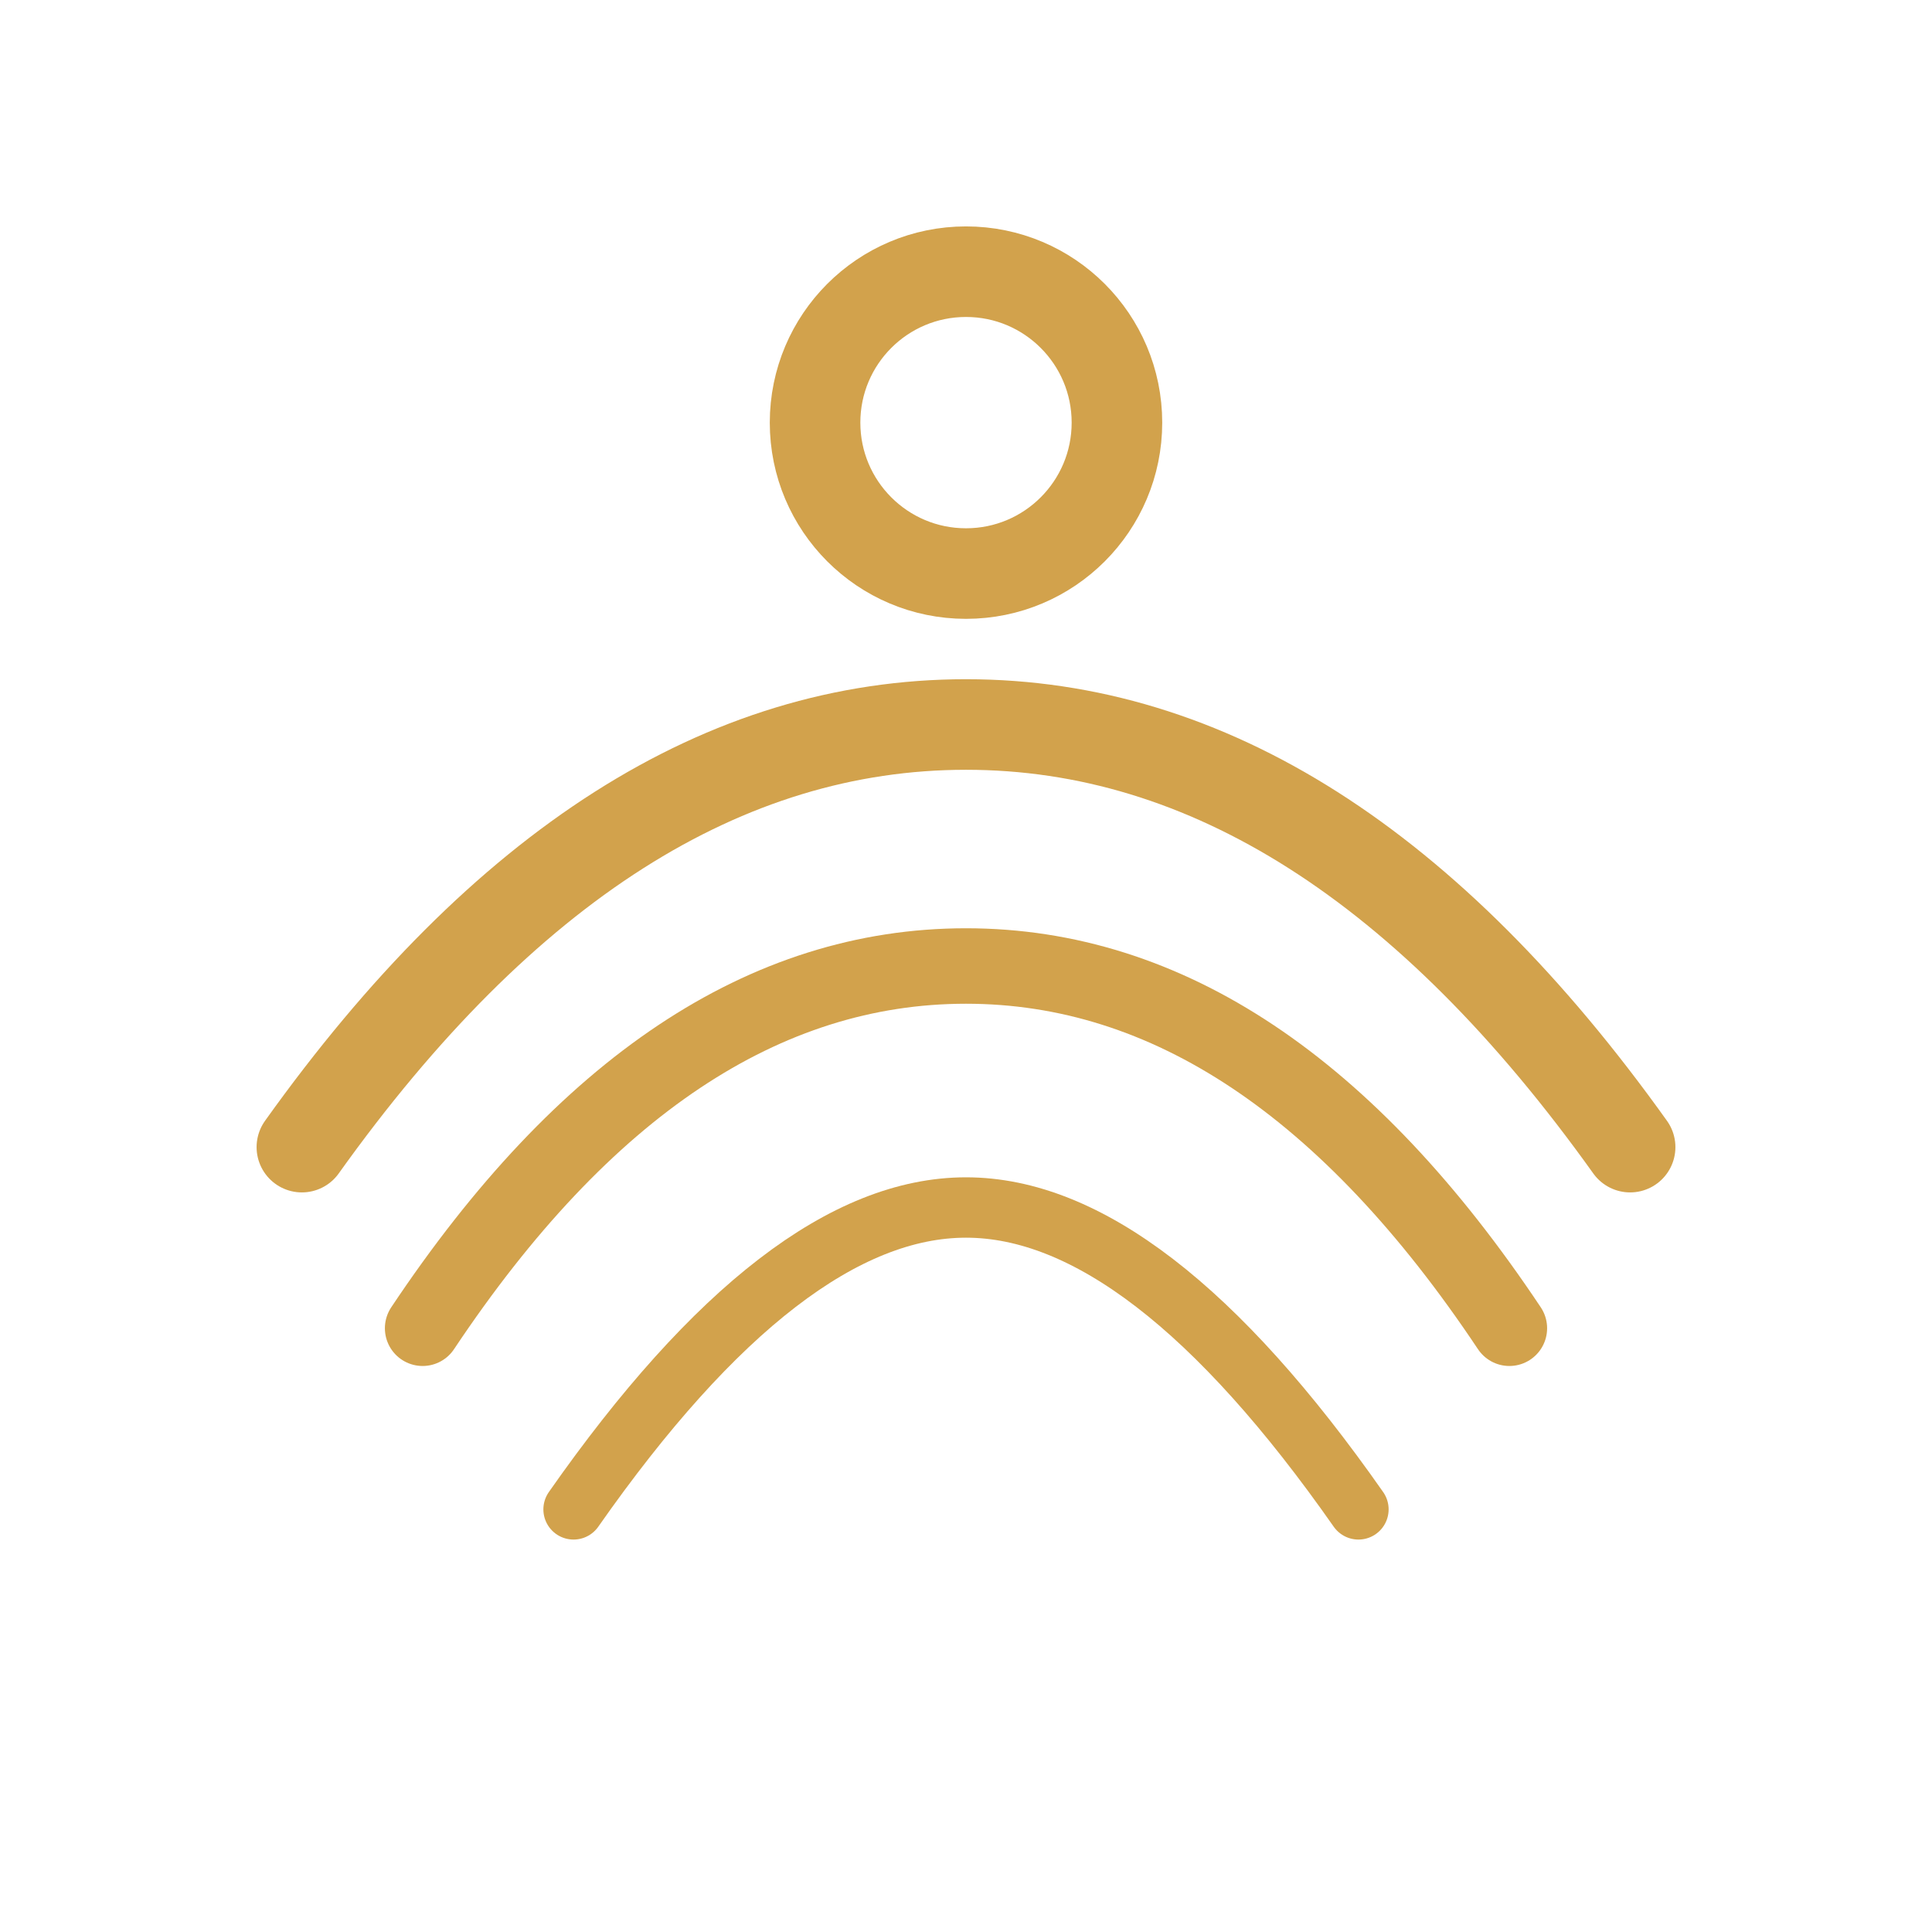
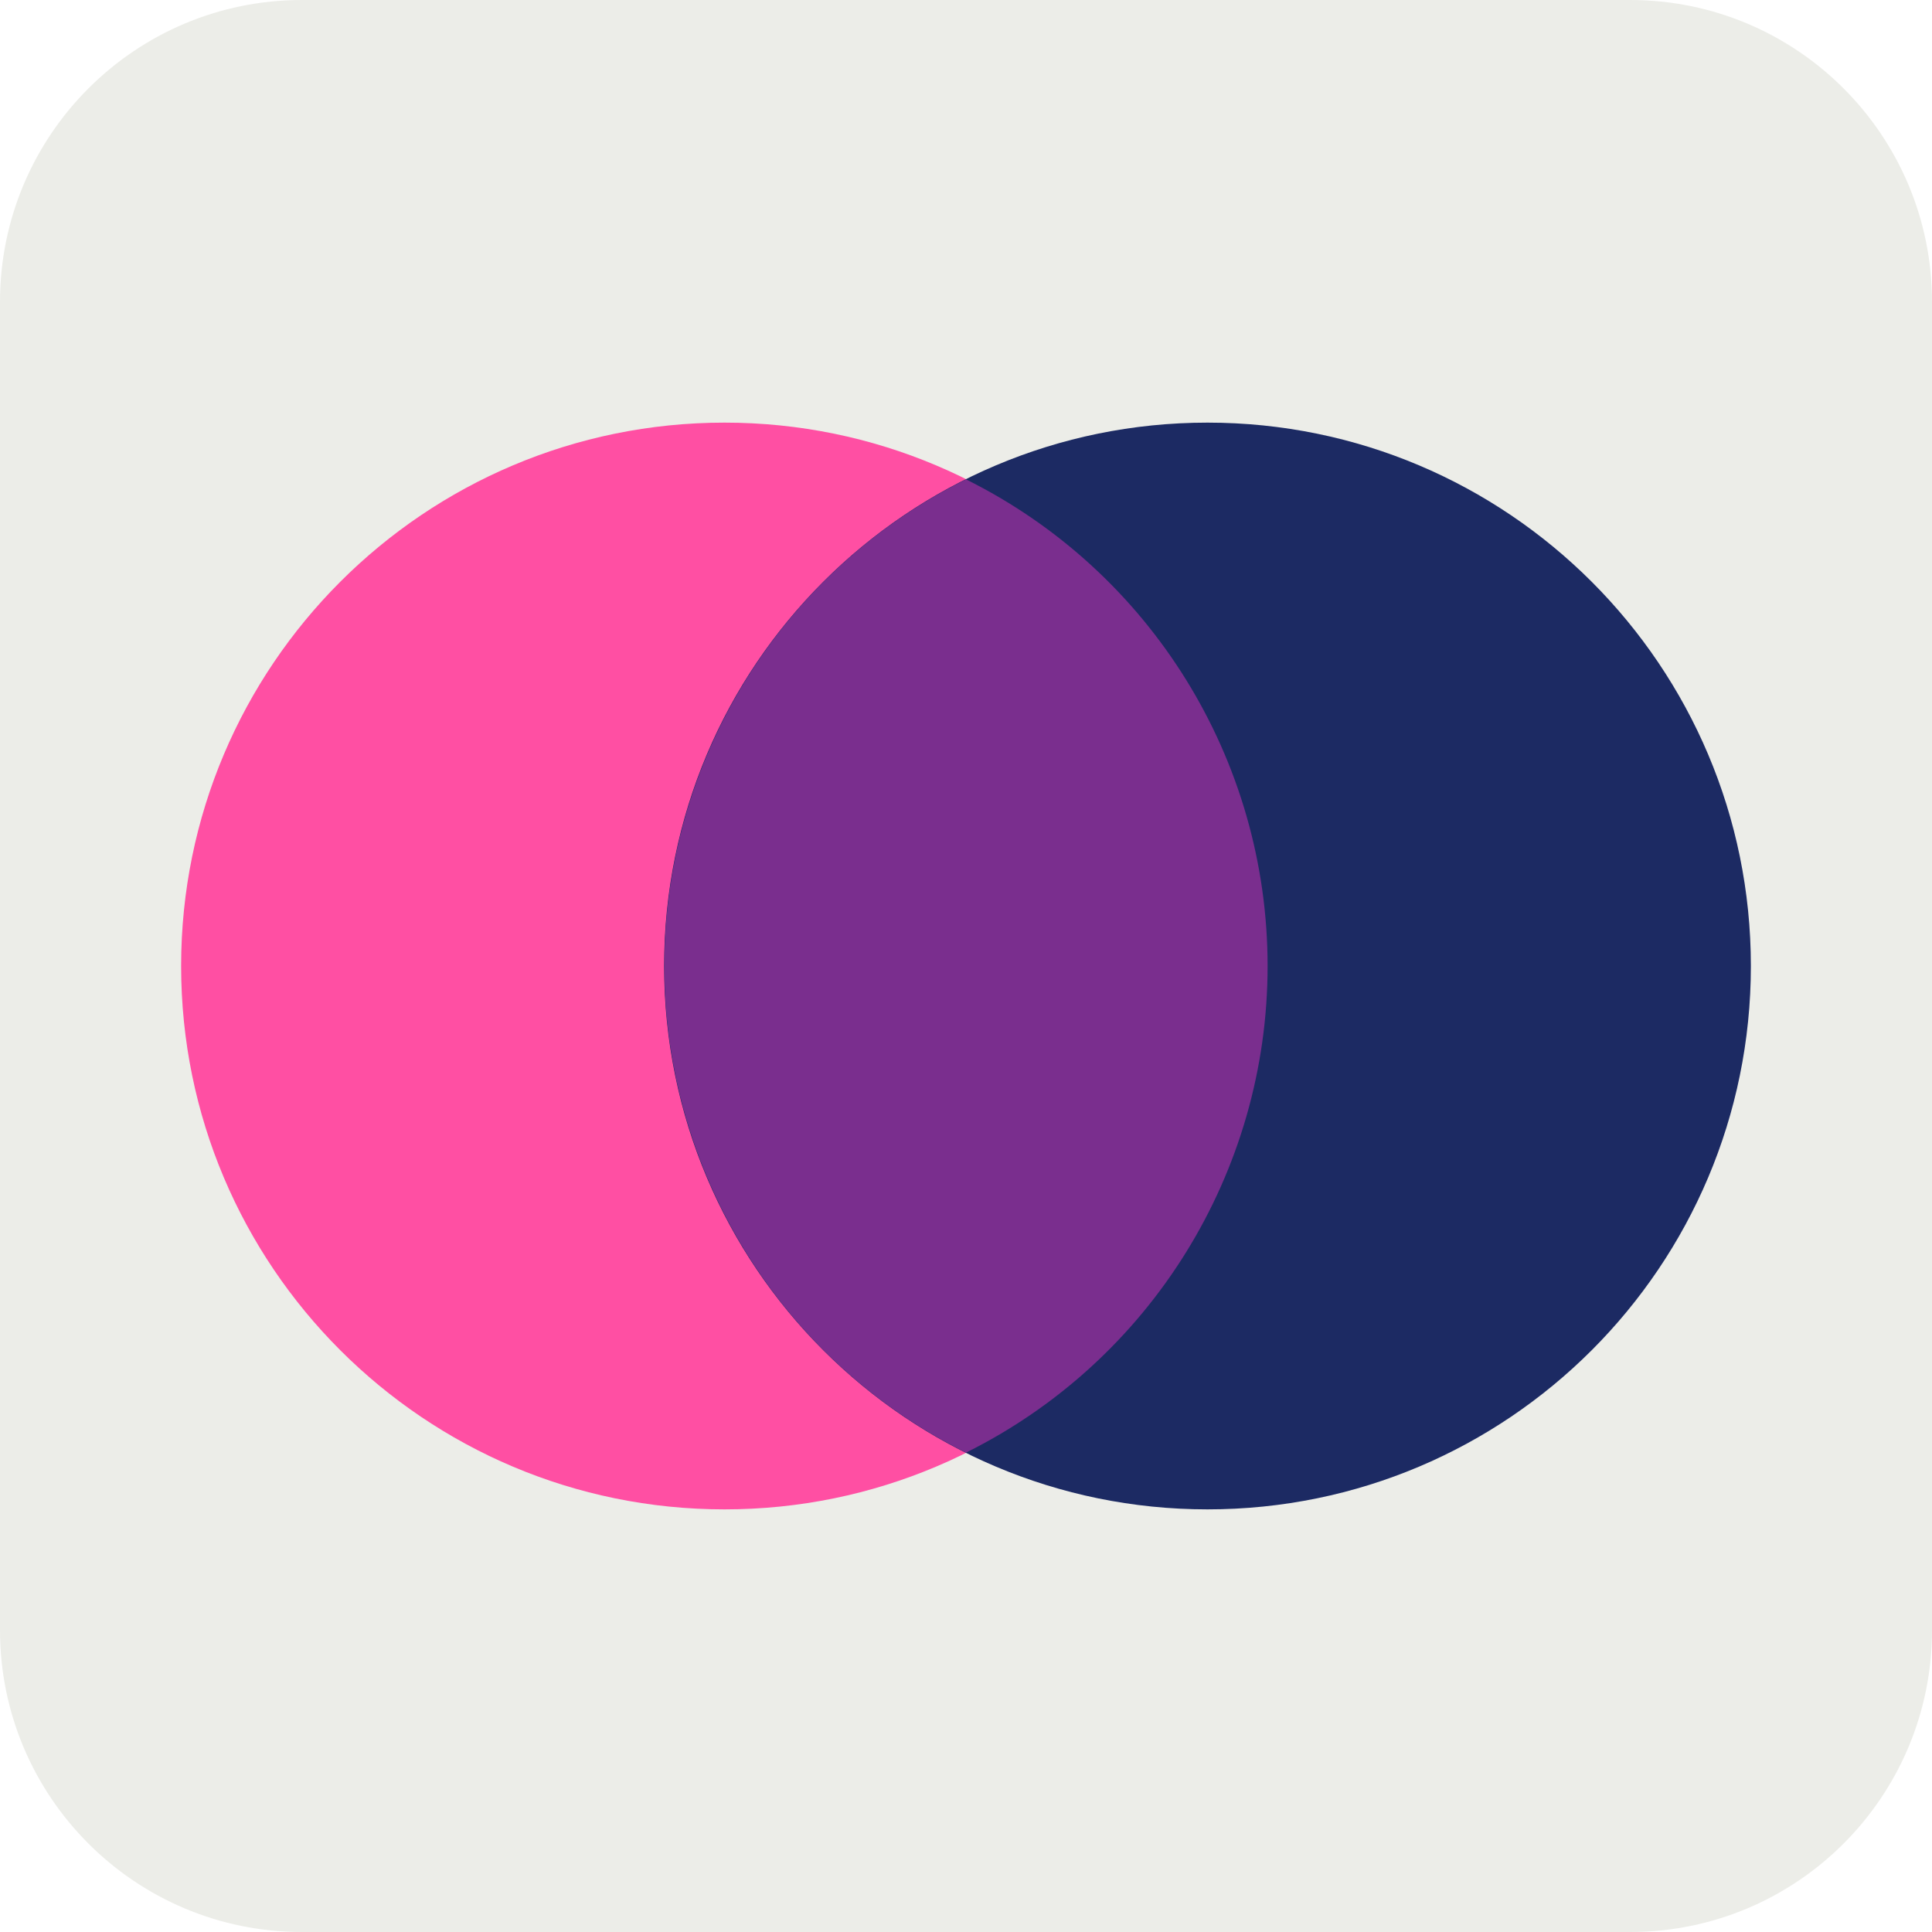
<svg xmlns="http://www.w3.org/2000/svg" viewBox="0 0 64 64">
-   <circle cx="32" cy="14" r="5" fill="none" stroke="#D2A24C" stroke-width="3" />
-   <path d="M10,38 Q20,24 32,24 Q44,24 54,38" fill="none" stroke="#D2A24C" stroke-width="3" stroke-linecap="round" />
-   <path d="M14,44 Q22,32 32,32 Q42,32 50,44" fill="none" stroke="#D2A24C" stroke-width="2.5" stroke-linecap="round" />
-   <path d="M19,50 Q26,40 32,40 Q38,40 45,50" fill="none" stroke="#D2A24C" stroke-width="2" stroke-linecap="round" />
+   <rect width="64" height="64" rx="10" fill="#ECEDE8" />
+   <circle cx="24" cy="32" r="18" fill="#FF4FA3" />
+   <circle cx="40" cy="32" r="18" fill="#1C2A63" />
+   <path d="M32 15.88A18 18 0 0 1 32 48.12 18 18 0 0 1 32 15.88Z" fill="#7A2E8E" />
</svg>
